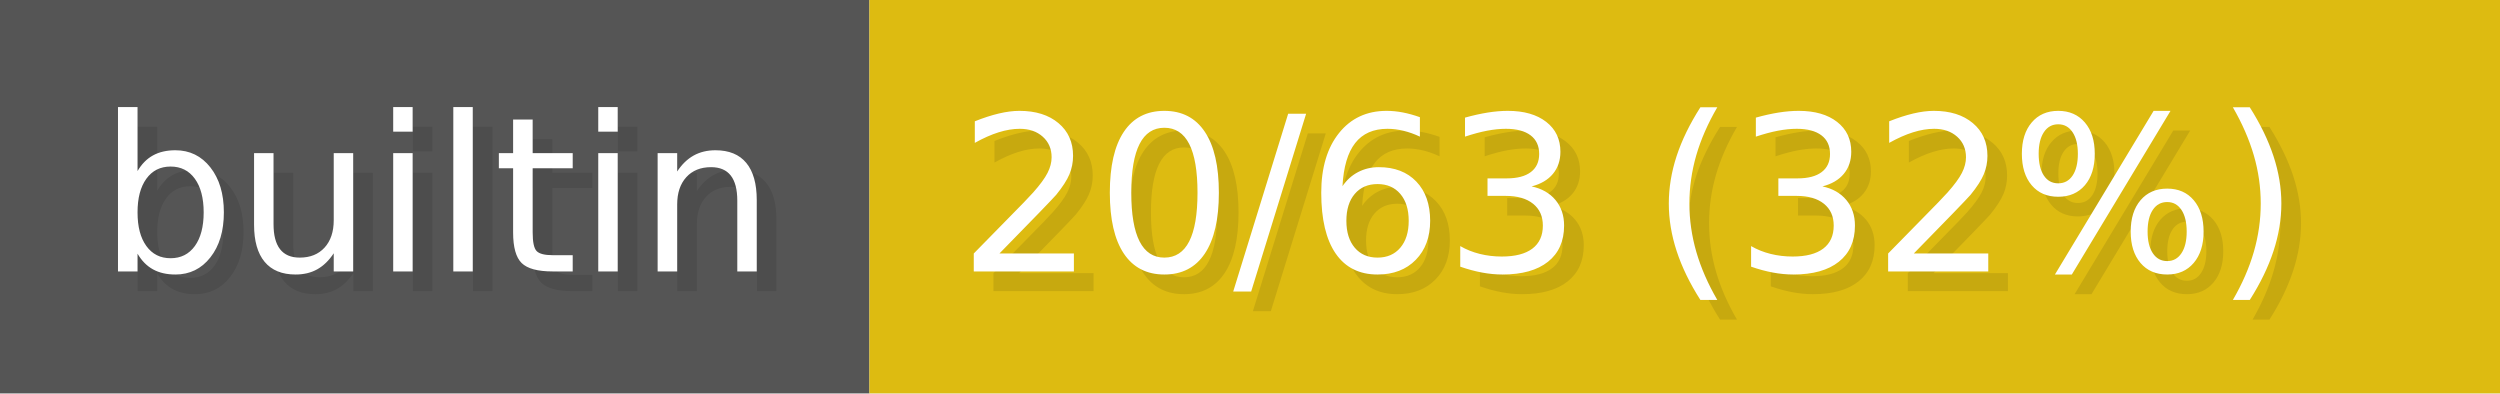
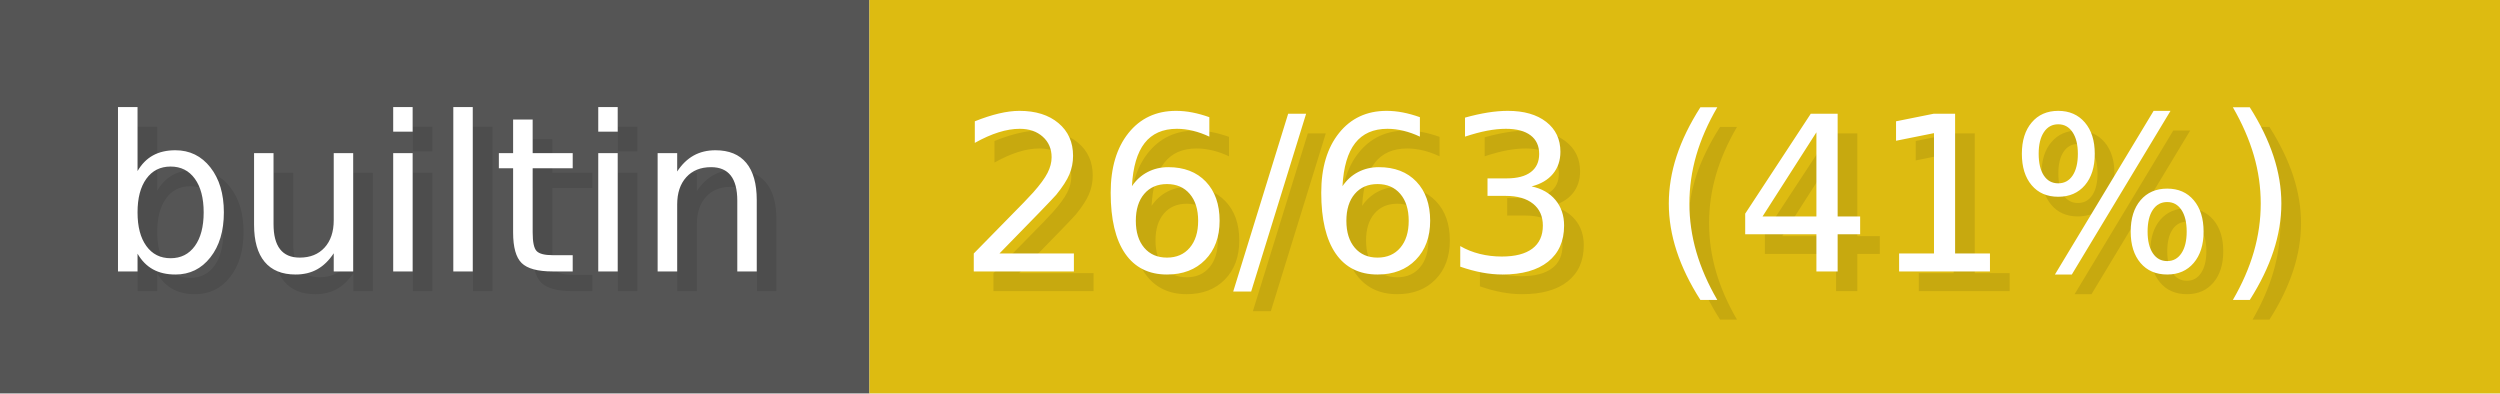
- <svg xmlns="http://www.w3.org/2000/svg" width="152.52" height="24" viewBox="0 0 1271 200" role="img" aria-label="builtin: 20/63 (32%)">
+ <svg xmlns="http://www.w3.org/2000/svg" width="152.52" height="24" viewBox="0 0 1271 200" role="img" aria-label="builtin: 26/63 (41%)">
  <g>
    <rect fill="#555" width="442" height="200" />
    <rect fill="#DB1" x="442" width="829" height="200" />
  </g>
  <g aria-hidden="true" fill="#fff" text-anchor="start" font-family="Verdana,DejaVu Sans,sans-serif" font-size="110">
    <text x="60" y="148" textLength="342" fill="#000" opacity="0.1">builtin</text>
    <text x="50" y="138" textLength="342">builtin</text>
-     <text x="497" y="148" textLength="729" fill="#000" opacity="0.1">20/63 (32%)</text>
-     <text x="487" y="138" textLength="729">20/63 (32%)</text>
+     <text x="497" y="148" textLength="729" fill="#000" opacity="0.1">26/63 (41%)</text>
+     <text x="487" y="138" textLength="729">26/63 (41%)</text>
  </g>
</svg>
